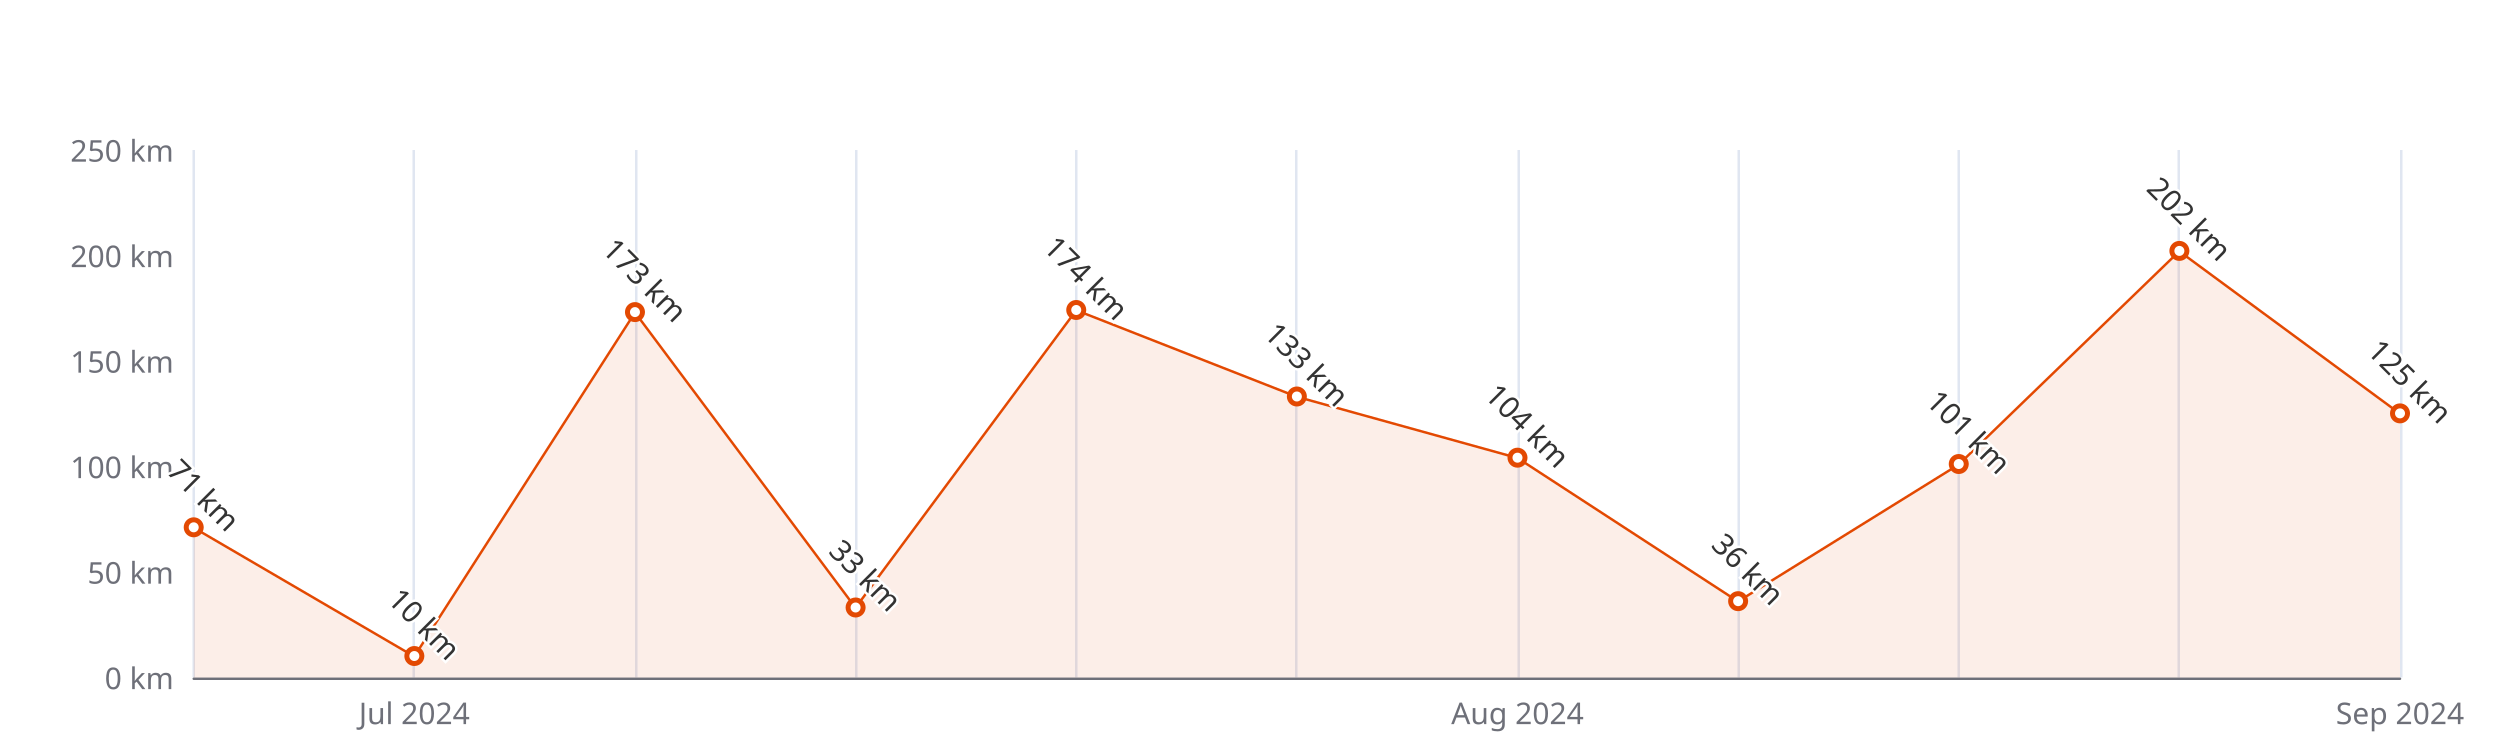
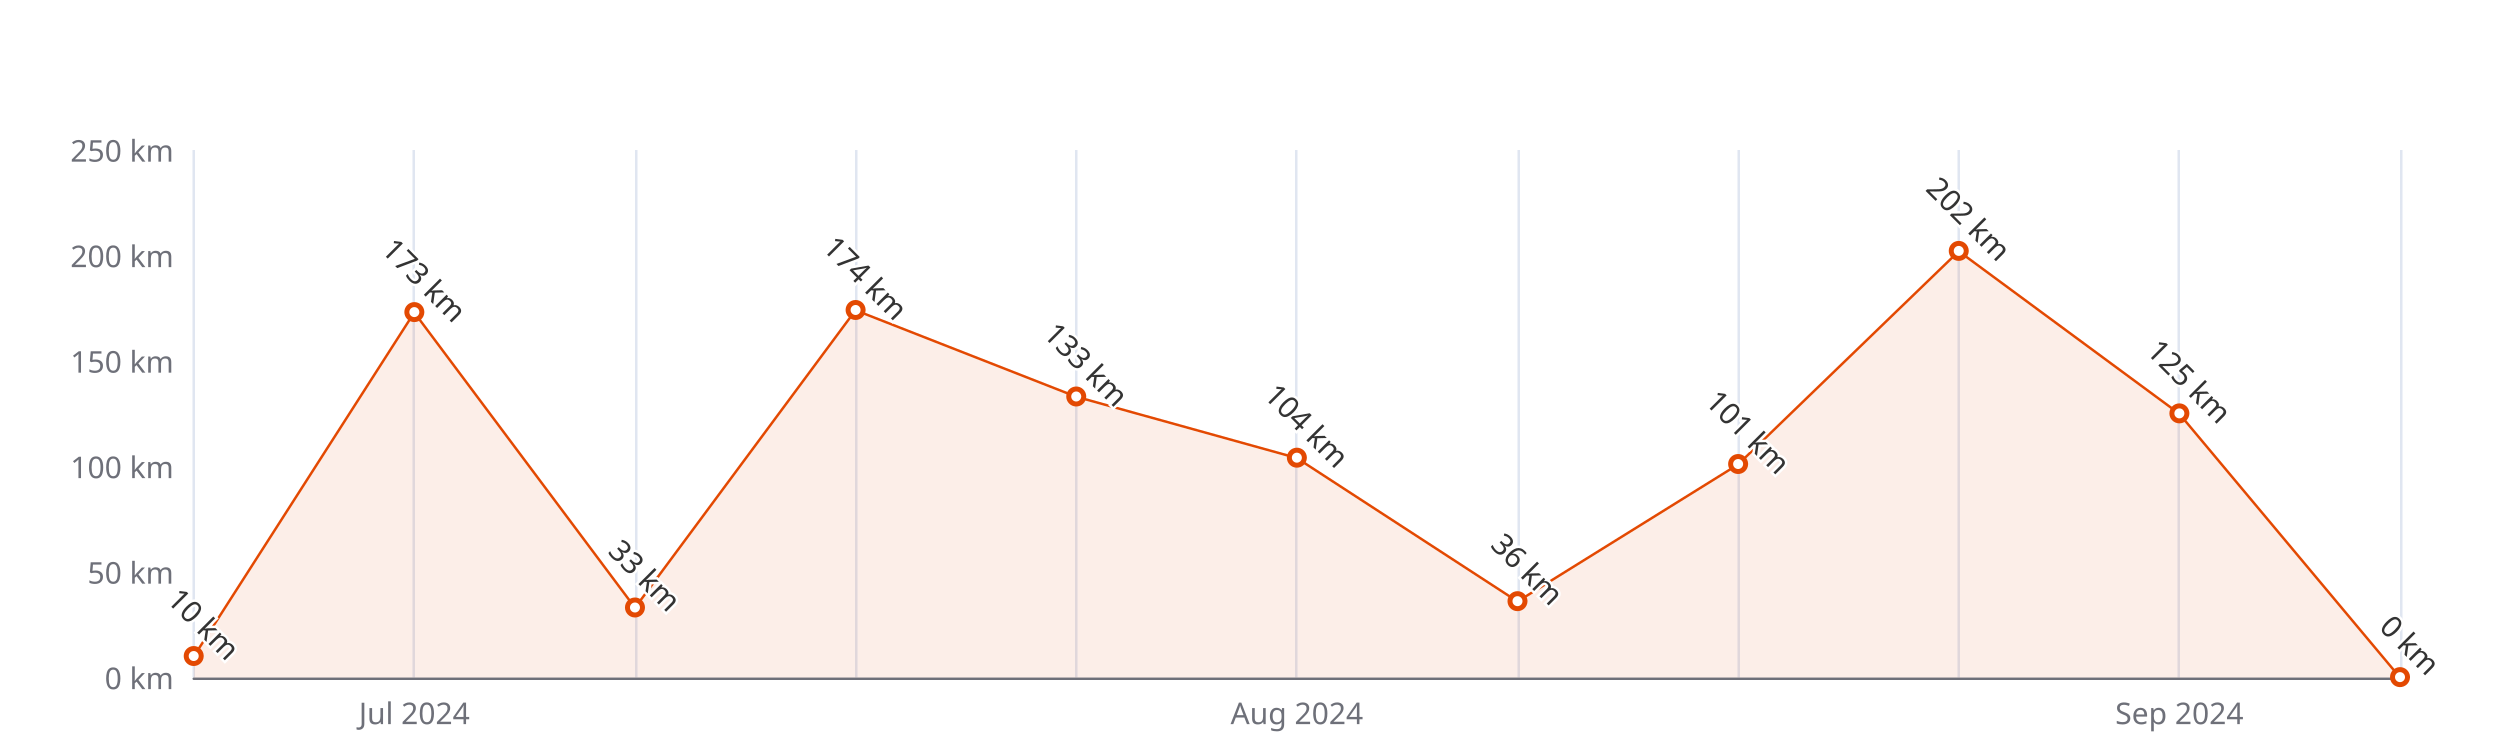
<svg xmlns="http://www.w3.org/2000/svg" width="1000" height="300" version="1.1" baseProfile="full" viewBox="0 0 1000 300">
  <rect width="1000" height="300" x="0" y="0" id="0" fill="#ffffff" />
  <path d="M77.5 60L77.5 271" fill="none" stroke="#E0E6F1" />
  <path d="M165.5 60L165.5 271" fill="none" stroke="#E0E6F1" />
  <path d="M254.5 60L254.5 271" fill="none" stroke="#E0E6F1" />
  <path d="M342.5 60L342.5 271" fill="none" stroke="#E0E6F1" />
  <path d="M430.5 60L430.5 271" fill="none" stroke="#E0E6F1" />
  <path d="M518.5 60L518.5 271" fill="none" stroke="#E0E6F1" />
  <path d="M607.5 60L607.5 271" fill="none" stroke="#E0E6F1" />
  <path d="M695.5 60L695.5 271" fill="none" stroke="#E0E6F1" />
  <path d="M783.5 60L783.5 271" fill="none" stroke="#E0E6F1" />
  <path d="M871.5 60L871.5 271" fill="none" stroke="#E0E6F1" />
  <path d="M960.5 60L960.5 271" fill="none" stroke="#E0E6F1" />
  <path d="M77.5 271.5L960 271.5" fill="none" stroke="#6E7079" stroke-linecap="round" />
  <text dominant-baseline="central" text-anchor="end" style="font-size:12px;font-family:sans-serif;" xml:space="preserve" transform="translate(69.48 271)" fill="#6E7079">0 km</text>
  <text dominant-baseline="central" text-anchor="end" style="font-size:12px;font-family:sans-serif;" xml:space="preserve" transform="translate(69.48 228.8)" fill="#6E7079">50 km</text>
  <text dominant-baseline="central" text-anchor="end" style="font-size:12px;font-family:sans-serif;" xml:space="preserve" transform="translate(69.48 186.6)" fill="#6E7079">100 km</text>
  <text dominant-baseline="central" text-anchor="end" style="font-size:12px;font-family:sans-serif;" xml:space="preserve" transform="translate(69.48 144.4)" fill="#6E7079">150 km</text>
  <text dominant-baseline="central" text-anchor="end" style="font-size:12px;font-family:sans-serif;" xml:space="preserve" transform="translate(69.48 102.2)" fill="#6E7079">200 km</text>
  <text dominant-baseline="central" text-anchor="end" style="font-size:12px;font-family:sans-serif;" xml:space="preserve" transform="translate(69.48 60)" fill="#6E7079">250 km</text>
  <text dominant-baseline="central" text-anchor="middle" style="font-size:12px;font-family:sans-serif;" xml:space="preserve" y="6" transform="translate(165.732 279)" fill="#6E7079">Jul 2024</text>
-   <text dominant-baseline="central" text-anchor="middle" style="font-size:12px;font-family:sans-serif;" xml:space="preserve" y="6" transform="translate(606.992 279)" fill="#6E7079">Aug 2024</text>
-   <text dominant-baseline="central" text-anchor="middle" style="font-size:12px;font-family:sans-serif;" xml:space="preserve" y="6" transform="translate(960 279)" fill="#6E7079">Sep 2024</text>
+   <text dominant-baseline="central" text-anchor="middle" style="font-size:12px;font-family:sans-serif;" xml:space="preserve" y="6" transform="translate(518.74 279)" fill="#6E7079">Aug 2024</text>
+   <text dominant-baseline="central" text-anchor="middle" style="font-size:12px;font-family:sans-serif;" xml:space="preserve" y="6" transform="translate(871.748 279)" fill="#6E7079">Sep 2024</text>
  <g clip-path="url(#zr5-c0)">
-     <path d="M77.5 211.1L165.7 262.6L254 125L342.2 243.1L430.5 124.1L518.7 158.7L607 183.2L695.2 240.6L783.5 185.8L871.7 100.5L960 165.5L960 271L871.7 271L783.5 271L695.2 271L607 271L518.7 271L430.5 271L342.2 271L254 271L165.7 271L77.5 271Z" fill="rgb(227,73,2)" fill-opacity="0.09" />
-     <path d="M77.5 211.1L165.7 262.6L254 125L342.2 243.1L430.5 124.1L518.7 158.7L607 183.2L695.2 240.6L783.5 185.8L871.7 100.5L960 165.5" fill="none" stroke="#E34902" stroke-linejoin="bevel" />
+     <path d="M77.5 262.6L165.7 125L254 243.1L342.2 124.1L430.5 158.7L518.7 183.2L607 240.6L695.2 185.8L783.5 100.5L871.7 165.5L960 271L871.7 271L783.5 271L695.2 271L607 271L518.7 271L430.5 271L342.2 271L254 271L165.7 271L77.5 271Z" fill="rgb(227,73,2)" fill-opacity="0.09" />
+     <path d="M77.5 262.6L165.7 125L254 243.1L342.2 124.1L430.5 158.7L518.7 183.2L607 240.6L695.2 185.8L783.5 100.5L871.7 165.5L960 271" fill="none" stroke="#E34902" stroke-linejoin="bevel" />
  </g>
-   <path d="M1 0A1 1 0 1 1 1 -0.1A1 1 0 0 1 1 0" transform="matrix(3,0,0,3,77.48,211.076)" fill="#fff" stroke="#E34902" stroke-width="0.667" />
-   <path d="M1 0A1 1 0 1 1 1 -0.1A1 1 0 0 1 1 0" transform="matrix(3,0,0,3,165.732,262.56)" fill="#fff" stroke="#E34902" stroke-width="0.667" />
-   <path d="M1 0A1 1 0 1 1 1 -0.1A1 1 0 0 1 1 0" transform="matrix(3,0,0,3,253.984,124.988)" fill="#fff" stroke="#E34902" stroke-width="0.667" />
-   <path d="M1 0A1 1 0 1 1 1 -0.1A1 1 0 0 1 1 0" transform="matrix(3,0,0,3,342.236,243.148)" fill="#fff" stroke="#E34902" stroke-width="0.667" />
-   <path d="M1 0A1 1 0 1 1 1 -0.1A1 1 0 0 1 1 0" transform="matrix(3,0,0,3,430.488,124.144)" fill="#fff" stroke="#E34902" stroke-width="0.667" />
-   <path d="M1 0A1 1 0 1 1 1 -0.1A1 1 0 0 1 1 0" transform="matrix(3,0,0,3,518.74,158.748)" fill="#fff" stroke="#E34902" stroke-width="0.667" />
-   <path d="M1 0A1 1 0 1 1 1 -0.1A1 1 0 0 1 1 0" transform="matrix(3,0,0,3,606.992,183.224)" fill="#fff" stroke="#E34902" stroke-width="0.667" />
-   <path d="M1 0A1 1 0 1 1 1 -0.1A1 1 0 0 1 1 0" transform="matrix(3,0,0,3,695.244,240.616)" fill="#fff" stroke="#E34902" stroke-width="0.667" />
-   <path d="M1 0A1 1 0 1 1 1 -0.1A1 1 0 0 1 1 0" transform="matrix(3,0,0,3,783.496,185.756)" fill="#fff" stroke="#E34902" stroke-width="0.667" />
-   <path d="M1 0A1 1 0 1 1 1 -0.1A1 1 0 0 1 1 0" transform="matrix(3,0,0,3,871.748,100.512)" fill="#fff" stroke="#E34902" stroke-width="0.667" />
-   <path d="M1 0A1 1 0 1 1 1 -0.1A1 1 0 0 1 1 0" transform="matrix(3,0,0,3,960,165.5)" fill="#fff" stroke="#E34902" stroke-width="0.667" />
-   <text dominant-baseline="central" text-anchor="middle" style="font-size:12px;font-family:sans-serif;" xml:space="preserve" y="-6" transform="matrix(0.707,0.707,-0.707,0.707,77.48,202.076)" fill="#333" stroke="rgb(255,255,255)" stroke-width="2" paint-order="stroke" stroke-miterlimit="2">71 km</text>
-   <text dominant-baseline="central" text-anchor="middle" style="font-size:12px;font-family:sans-serif;" xml:space="preserve" y="-6" transform="matrix(0.707,0.707,-0.707,0.707,165.732,253.56)" fill="#333" stroke="rgb(255,255,255)" stroke-width="2" paint-order="stroke" stroke-miterlimit="2">10 km</text>
-   <text dominant-baseline="central" text-anchor="middle" style="font-size:12px;font-family:sans-serif;" xml:space="preserve" y="-6" transform="matrix(0.707,0.707,-0.707,0.707,253.984,115.988)" fill="#333" stroke="rgb(255,255,255)" stroke-width="2" paint-order="stroke" stroke-miterlimit="2">173 km</text>
-   <text dominant-baseline="central" text-anchor="middle" style="font-size:12px;font-family:sans-serif;" xml:space="preserve" y="-6" transform="matrix(0.707,0.707,-0.707,0.707,342.236,234.148)" fill="#333" stroke="rgb(255,255,255)" stroke-width="2" paint-order="stroke" stroke-miterlimit="2">33 km</text>
-   <text dominant-baseline="central" text-anchor="middle" style="font-size:12px;font-family:sans-serif;" xml:space="preserve" y="-6" transform="matrix(0.707,0.707,-0.707,0.707,430.488,115.144)" fill="#333" stroke="rgb(255,255,255)" stroke-width="2" paint-order="stroke" stroke-miterlimit="2">174 km</text>
-   <text dominant-baseline="central" text-anchor="middle" style="font-size:12px;font-family:sans-serif;" xml:space="preserve" y="-6" transform="matrix(0.707,0.707,-0.707,0.707,518.74,149.748)" fill="#333" stroke="rgb(255,255,255)" stroke-width="2" paint-order="stroke" stroke-miterlimit="2">133 km</text>
-   <text dominant-baseline="central" text-anchor="middle" style="font-size:12px;font-family:sans-serif;" xml:space="preserve" y="-6" transform="matrix(0.707,0.707,-0.707,0.707,606.992,174.224)" fill="#333" stroke="rgb(255,255,255)" stroke-width="2" paint-order="stroke" stroke-miterlimit="2">104 km</text>
-   <text dominant-baseline="central" text-anchor="middle" style="font-size:12px;font-family:sans-serif;" xml:space="preserve" y="-6" transform="matrix(0.707,0.707,-0.707,0.707,695.244,231.616)" fill="#333" stroke="rgb(255,255,255)" stroke-width="2" paint-order="stroke" stroke-miterlimit="2">36 km</text>
-   <text dominant-baseline="central" text-anchor="middle" style="font-size:12px;font-family:sans-serif;" xml:space="preserve" y="-6" transform="matrix(0.707,0.707,-0.707,0.707,783.496,176.756)" fill="#333" stroke="rgb(255,255,255)" stroke-width="2" paint-order="stroke" stroke-miterlimit="2">101 km</text>
-   <text dominant-baseline="central" text-anchor="middle" style="font-size:12px;font-family:sans-serif;" xml:space="preserve" y="-6" transform="matrix(0.707,0.707,-0.707,0.707,871.748,91.512)" fill="#333" stroke="rgb(255,255,255)" stroke-width="2" paint-order="stroke" stroke-miterlimit="2">202 km</text>
-   <text dominant-baseline="central" text-anchor="middle" style="font-size:12px;font-family:sans-serif;" xml:space="preserve" y="-6" transform="matrix(0.707,0.707,-0.707,0.707,960,156.5)" fill="#333" stroke="rgb(255,255,255)" stroke-width="2" paint-order="stroke" stroke-miterlimit="2">125 km</text>
+   <path d="M1 0A1 1 0 1 1 1 -0.1A1 1 0 0 1 1 0" transform="matrix(3,0,0,3,77.48,262.56)" fill="#fff" stroke="#E34902" stroke-width="0.667" />
+   <path d="M1 0A1 1 0 1 1 1 -0.1A1 1 0 0 1 1 0" transform="matrix(3,0,0,3,165.732,124.988)" fill="#fff" stroke="#E34902" stroke-width="0.667" />
+   <path d="M1 0A1 1 0 1 1 1 -0.1A1 1 0 0 1 1 0" transform="matrix(3,0,0,3,253.984,243.148)" fill="#fff" stroke="#E34902" stroke-width="0.667" />
+   <path d="M1 0A1 1 0 1 1 1 -0.1A1 1 0 0 1 1 0" transform="matrix(3,0,0,3,342.236,124.144)" fill="#fff" stroke="#E34902" stroke-width="0.667" />
+   <path d="M1 0A1 1 0 1 1 1 -0.1A1 1 0 0 1 1 0" transform="matrix(3,0,0,3,430.488,158.748)" fill="#fff" stroke="#E34902" stroke-width="0.667" />
+   <path d="M1 0A1 1 0 1 1 1 -0.1A1 1 0 0 1 1 0" transform="matrix(3,0,0,3,518.74,183.224)" fill="#fff" stroke="#E34902" stroke-width="0.667" />
+   <path d="M1 0A1 1 0 1 1 1 -0.1A1 1 0 0 1 1 0" transform="matrix(3,0,0,3,606.992,240.616)" fill="#fff" stroke="#E34902" stroke-width="0.667" />
+   <path d="M1 0A1 1 0 1 1 1 -0.1A1 1 0 0 1 1 0" transform="matrix(3,0,0,3,695.244,185.756)" fill="#fff" stroke="#E34902" stroke-width="0.667" />
+   <path d="M1 0A1 1 0 1 1 1 -0.1A1 1 0 0 1 1 0" transform="matrix(3,0,0,3,783.496,100.512)" fill="#fff" stroke="#E34902" stroke-width="0.667" />
+   <path d="M1 0A1 1 0 1 1 1 -0.1A1 1 0 0 1 1 0" transform="matrix(3,0,0,3,871.748,165.5)" fill="#fff" stroke="#E34902" stroke-width="0.667" />
+   <path d="M1 0A1 1 0 1 1 1 -0.1A1 1 0 0 1 1 0" transform="matrix(3,0,0,3,960,271)" fill="#fff" stroke="#E34902" stroke-width="0.667" />
+   <text dominant-baseline="central" text-anchor="middle" style="font-size:12px;font-family:sans-serif;" xml:space="preserve" y="-6" transform="matrix(0.707,0.707,-0.707,0.707,77.48,253.56)" fill="#333" stroke="rgb(255,255,255)" stroke-width="2" paint-order="stroke" stroke-miterlimit="2">10 km</text>
+   <text dominant-baseline="central" text-anchor="middle" style="font-size:12px;font-family:sans-serif;" xml:space="preserve" y="-6" transform="matrix(0.707,0.707,-0.707,0.707,165.732,115.988)" fill="#333" stroke="rgb(255,255,255)" stroke-width="2" paint-order="stroke" stroke-miterlimit="2">173 km</text>
+   <text dominant-baseline="central" text-anchor="middle" style="font-size:12px;font-family:sans-serif;" xml:space="preserve" y="-6" transform="matrix(0.707,0.707,-0.707,0.707,253.984,234.148)" fill="#333" stroke="rgb(255,255,255)" stroke-width="2" paint-order="stroke" stroke-miterlimit="2">33 km</text>
+   <text dominant-baseline="central" text-anchor="middle" style="font-size:12px;font-family:sans-serif;" xml:space="preserve" y="-6" transform="matrix(0.707,0.707,-0.707,0.707,342.236,115.144)" fill="#333" stroke="rgb(255,255,255)" stroke-width="2" paint-order="stroke" stroke-miterlimit="2">174 km</text>
+   <text dominant-baseline="central" text-anchor="middle" style="font-size:12px;font-family:sans-serif;" xml:space="preserve" y="-6" transform="matrix(0.707,0.707,-0.707,0.707,430.488,149.748)" fill="#333" stroke="rgb(255,255,255)" stroke-width="2" paint-order="stroke" stroke-miterlimit="2">133 km</text>
+   <text dominant-baseline="central" text-anchor="middle" style="font-size:12px;font-family:sans-serif;" xml:space="preserve" y="-6" transform="matrix(0.707,0.707,-0.707,0.707,518.74,174.224)" fill="#333" stroke="rgb(255,255,255)" stroke-width="2" paint-order="stroke" stroke-miterlimit="2">104 km</text>
+   <text dominant-baseline="central" text-anchor="middle" style="font-size:12px;font-family:sans-serif;" xml:space="preserve" y="-6" transform="matrix(0.707,0.707,-0.707,0.707,606.992,231.616)" fill="#333" stroke="rgb(255,255,255)" stroke-width="2" paint-order="stroke" stroke-miterlimit="2">36 km</text>
+   <text dominant-baseline="central" text-anchor="middle" style="font-size:12px;font-family:sans-serif;" xml:space="preserve" y="-6" transform="matrix(0.707,0.707,-0.707,0.707,695.244,176.756)" fill="#333" stroke="rgb(255,255,255)" stroke-width="2" paint-order="stroke" stroke-miterlimit="2">101 km</text>
+   <text dominant-baseline="central" text-anchor="middle" style="font-size:12px;font-family:sans-serif;" xml:space="preserve" y="-6" transform="matrix(0.707,0.707,-0.707,0.707,783.496,91.512)" fill="#333" stroke="rgb(255,255,255)" stroke-width="2" paint-order="stroke" stroke-miterlimit="2">202 km</text>
+   <text dominant-baseline="central" text-anchor="middle" style="font-size:12px;font-family:sans-serif;" xml:space="preserve" y="-6" transform="matrix(0.707,0.707,-0.707,0.707,871.748,156.5)" fill="#333" stroke="rgb(255,255,255)" stroke-width="2" paint-order="stroke" stroke-miterlimit="2">125 km</text>
+   <text dominant-baseline="central" text-anchor="middle" style="font-size:12px;font-family:sans-serif;" xml:space="preserve" y="-6" transform="matrix(0.707,0.707,-0.707,0.707,960,262)" fill="#333" stroke="rgb(255,255,255)" stroke-width="2" paint-order="stroke" stroke-miterlimit="2">0 km</text>
  <defs>
    <clipPath id="zr5-c0">
      <path d="M76 59.5l884 0l0 212l-884 0Z" fill="#000" />
    </clipPath>
  </defs>
</svg>
